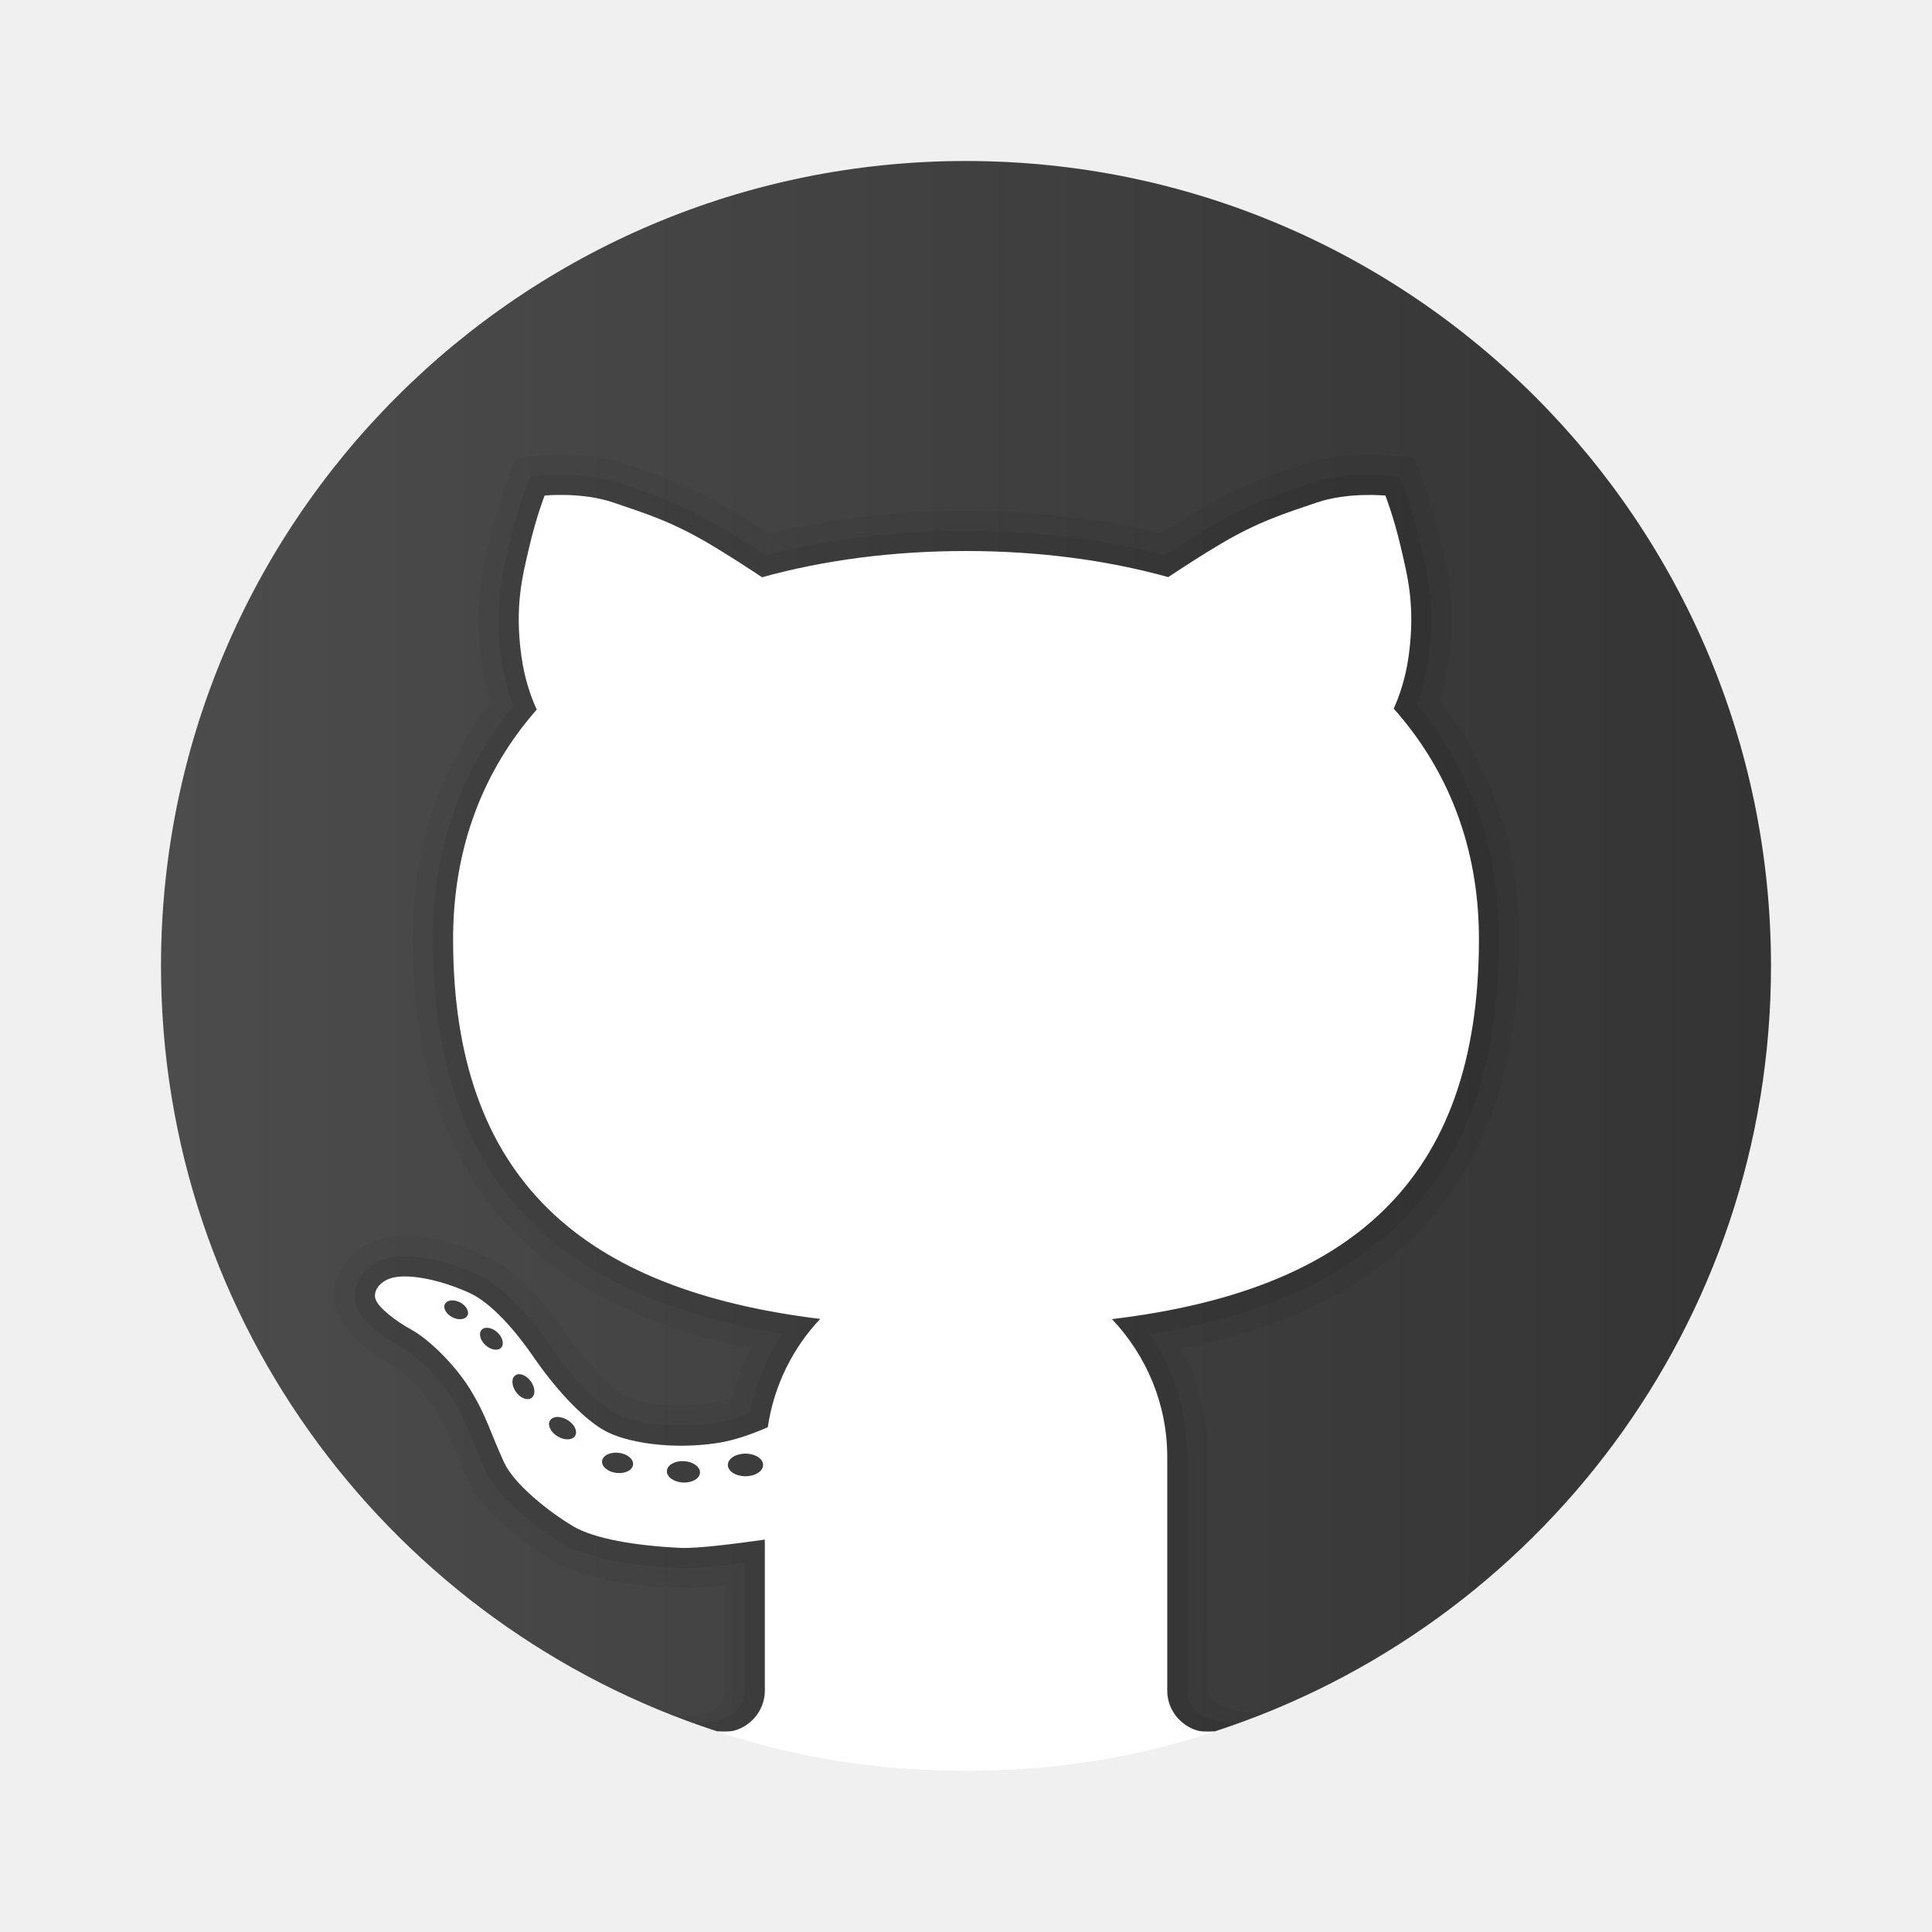
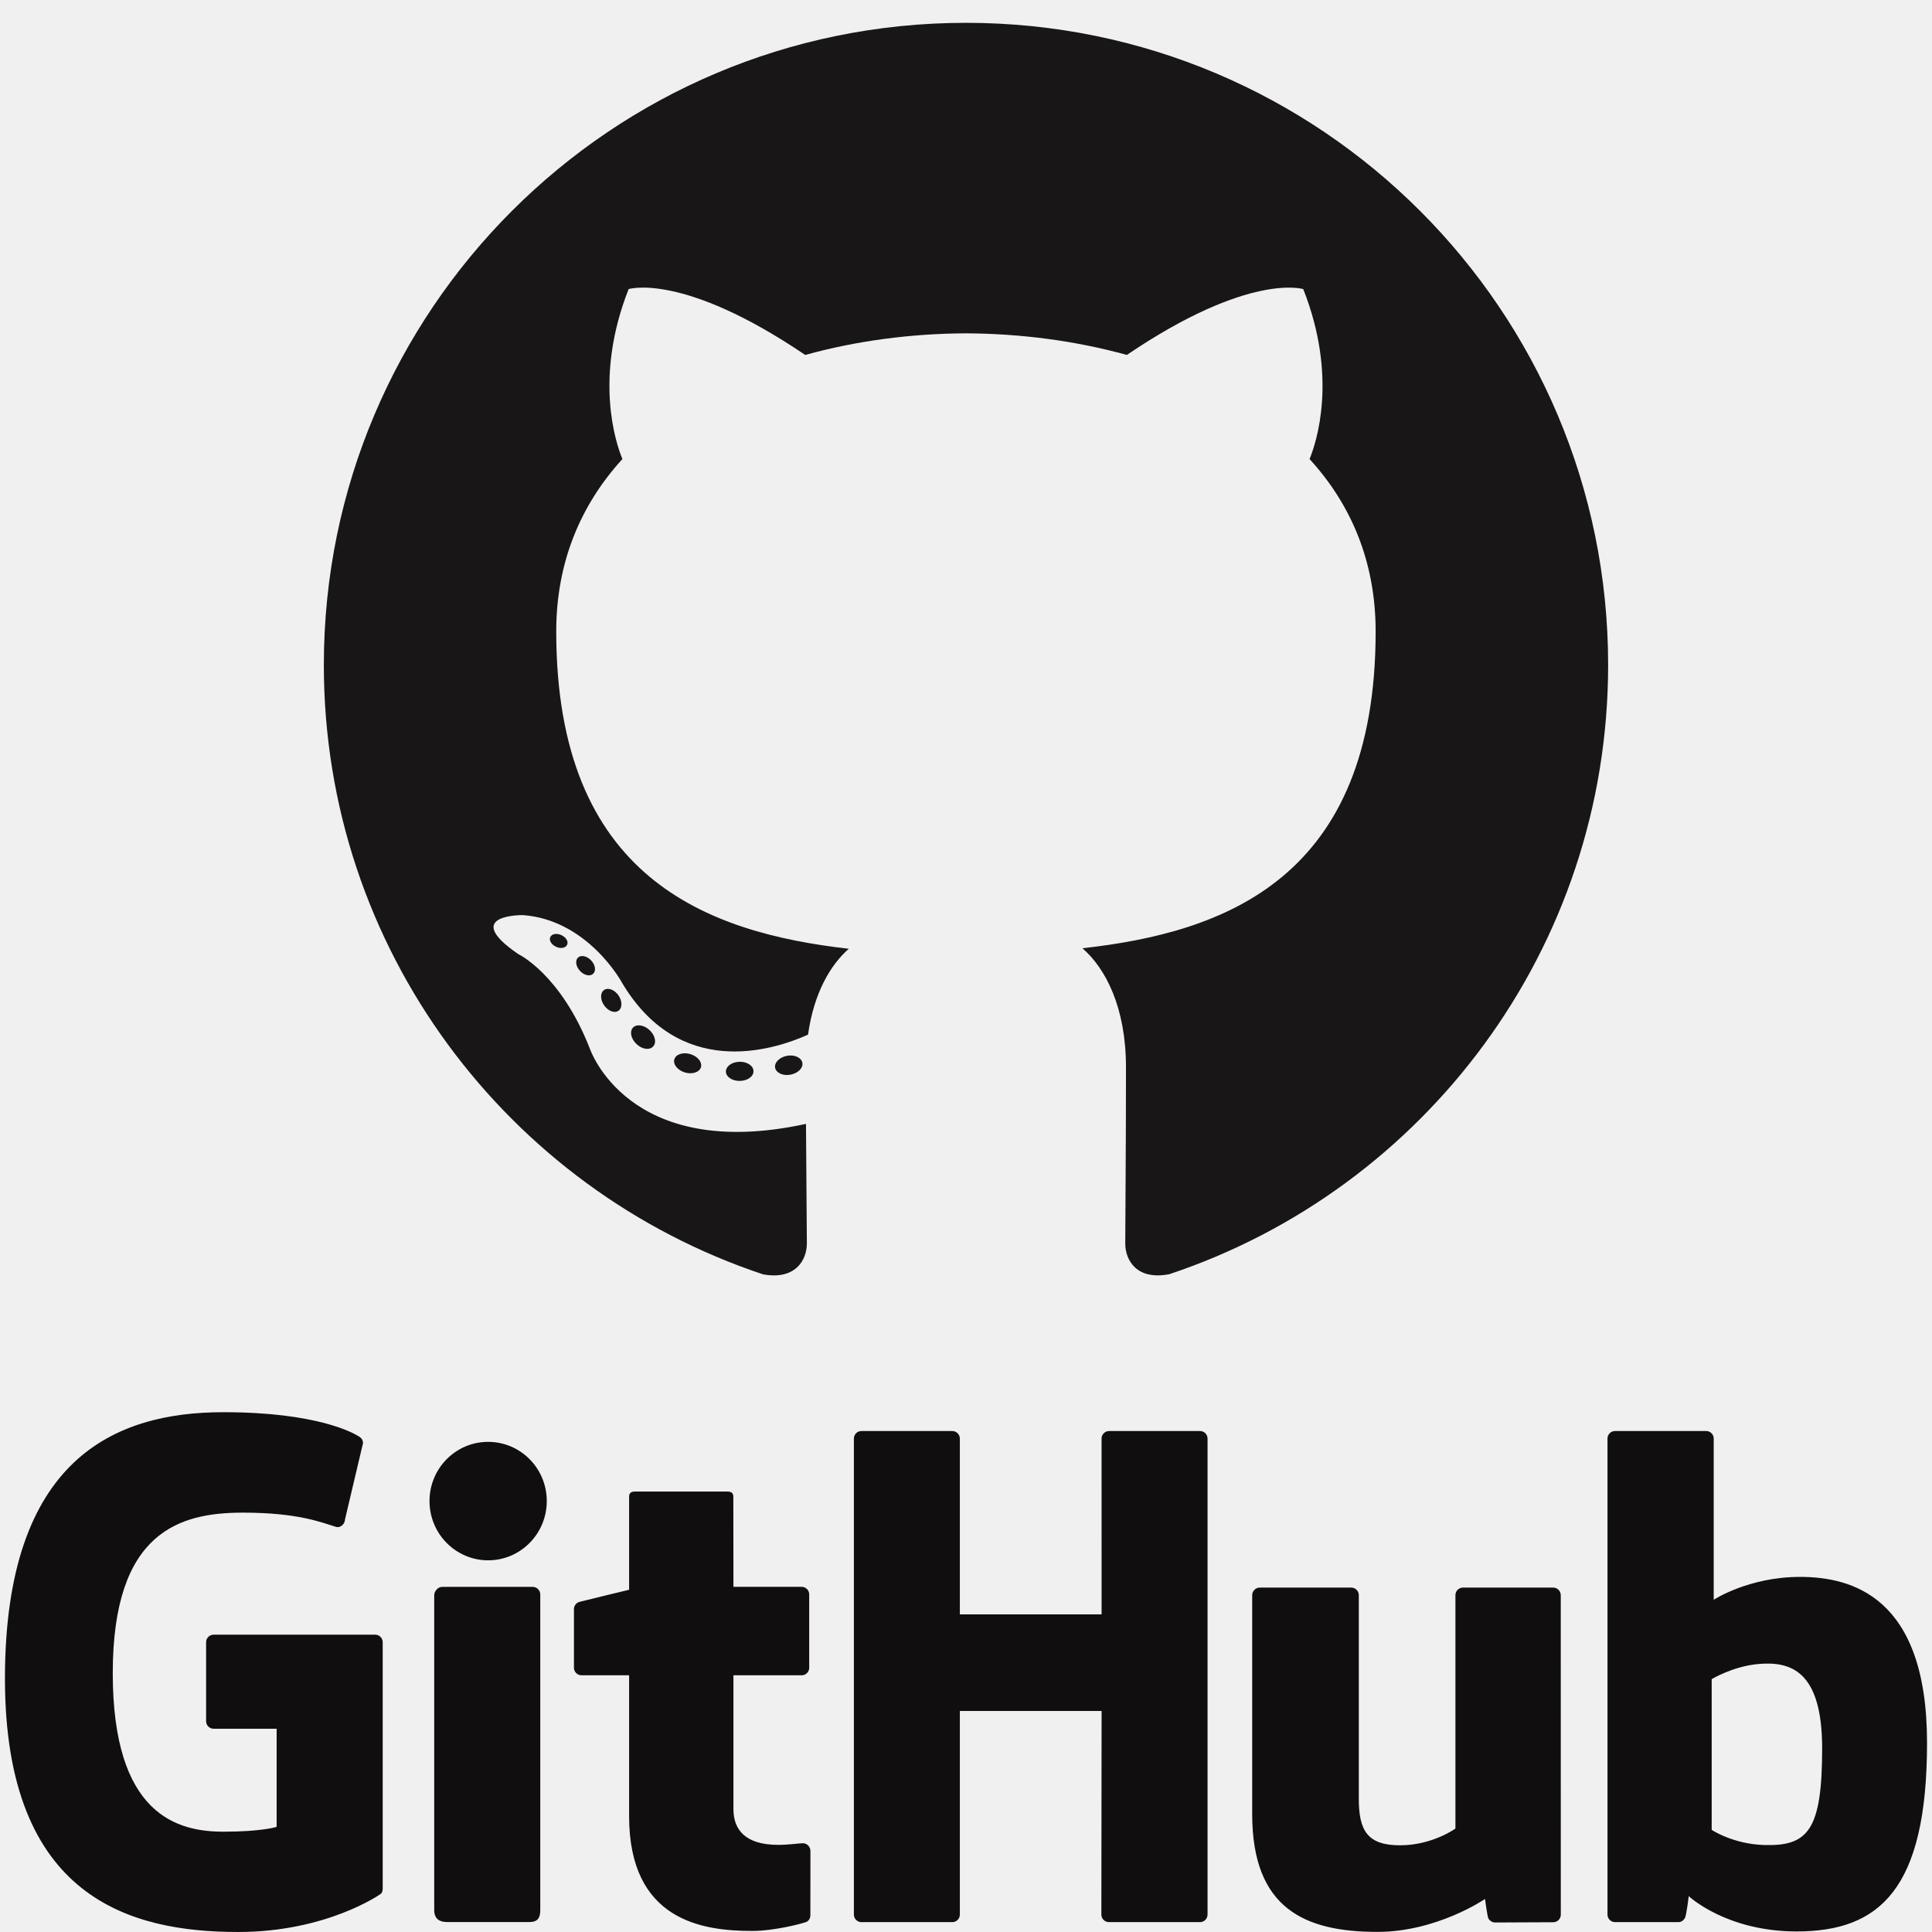
- <svg xmlns="http://www.w3.org/2000/svg" viewBox="0 0 48 48" width="144px" height="144px">
-   <linearGradient id="rL2wppHyxHVbobwndsT6Ca" x1="4" x2="44" y1="23.508" y2="23.508" gradientUnits="userSpaceOnUse">
-     <stop offset="0" stop-color="#4c4c4c" />
-     <stop offset="1" stop-color="#343434" />
-   </linearGradient>
-   <path fill="url(#rL2wppHyxHVbobwndsT6Ca)" d="M24,4C12.954,4,4,12.954,4,24c0,8.887,5.801,16.411,13.82,19.016h12.36 C38.199,40.411,44,32.887,44,24C44,12.954,35.046,4,24,4z" />
-   <path d="M30.01,41.996L30,36.198c0-0.939-0.22-1.856-0.642-2.687c5.641-1.133,8.386-4.468,8.386-10.177 c0-2.255-0.665-4.246-1.976-5.92c0.1-0.317,0.174-0.645,0.22-0.981c0.188-1.369-0.023-2.264-0.193-2.984l-0.027-0.116 c-0.186-0.796-0.409-1.364-0.418-1.388l-0.111-0.282l-0.111-0.282l-0.302-0.032l-0.303-0.032c0,0-0.199-0.021-0.501-0.021 c-0.419,0-1.04,0.042-1.627,0.241l-0.196,0.066c-0.74,0.249-1.439,0.485-2.417,1.069c-0.286,0.171-0.599,0.366-0.934,0.584 C27.334,12.881,25.705,12.69,24,12.69c-1.722,0-3.365,0.192-4.889,0.571c-0.339-0.22-0.654-0.417-0.942-0.589 c-0.978-0.584-1.677-0.819-2.417-1.069l-0.196-0.066c-0.585-0.199-1.207-0.241-1.626-0.241c-0.302,0-0.501,0.021-0.501,0.021 l-0.302,0.032l-0.3,0.031l-0.112,0.281l-0.113,0.283c-0.01,0.026-0.233,0.594-0.419,1.391l-0.027,0.115 c-0.17,0.719-0.381,1.615-0.193,2.983c0.048,0.346,0.125,0.685,0.23,1.011c-1.285,1.666-1.936,3.646-1.936,5.89 c0,5.695,2.748,9.028,8.397,10.17c-0.194,0.388-0.345,0.798-0.452,1.224c-0.197,0.067-0.378,0.112-0.538,0.137 c-0.238,0.036-0.487,0.054-0.739,0.054c-0.686,0-1.225-0.134-1.435-0.259c-0.313-0.186-0.872-0.727-1.414-1.518 c-0.463-0.675-1.185-1.558-1.992-1.927c-0.698-0.319-1.437-0.502-2.029-0.502c-0.138,0-0.265,0.01-0.376,0.028 c-0.517,0.082-0.949,0.366-1.184,0.78c-0.203,0.357-0.235,0.773-0.088,1.141c0.219,0.548,0.851,0.985,1.343,1.255 c0.242,0.133,0.765,0.619,1.07,1.109c0.229,0.368,0.335,0.63,0.482,0.992c0.087,0.215,0.183,0.449,0.313,0.732 c0.47,1.022,1.937,1.924,2.103,2.023c0.806,0.483,2.161,0.638,3.157,0.683l0.123,0.003c0,0,0.001,0,0.001,0 c0.24,0,0.57-0.023,1.004-0.071v2.613c0.002,0.529-0.537,0.649-1.25,0.638l0.547,0.184C19.395,43.572,21.645,44,24,44 c2.355,0,4.605-0.428,6.703-1.176l0.703-0.262C30.695,42.538,30.016,42.422,30.01,41.996z" opacity=".05" />
-   <path d="M30.781,42.797c-0.406,0.047-1.281-0.109-1.281-0.795v-5.804c0-1.094-0.328-2.151-0.936-3.052 c5.915-0.957,8.679-4.093,8.679-9.812c0-2.237-0.686-4.194-2.039-5.822c0.137-0.365,0.233-0.75,0.288-1.147 c0.175-1.276-0.016-2.086-0.184-2.801l-0.027-0.116c-0.178-0.761-0.388-1.297-0.397-1.319l-0.111-0.282l-0.303-0.032 c0,0-0.178-0.019-0.449-0.019c-0.381,0-0.944,0.037-1.466,0.215l-0.196,0.066c-0.714,0.241-1.389,0.468-2.321,1.024 c-0.332,0.198-0.702,0.431-1.101,0.694C27.404,13.394,25.745,13.19,24,13.19c-1.762,0-3.435,0.205-4.979,0.61 c-0.403-0.265-0.775-0.499-1.109-0.699c-0.932-0.556-1.607-0.784-2.321-1.024l-0.196-0.066c-0.521-0.177-1.085-0.215-1.466-0.215 c-0.271,0-0.449,0.019-0.449,0.019l-0.302,0.032l-0.113,0.283c-0.009,0.022-0.219,0.558-0.397,1.319l-0.027,0.116 c-0.169,0.715-0.36,1.524-0.184,2.8c0.056,0.407,0.156,0.801,0.298,1.174c-1.327,1.62-1.999,3.567-1.999,5.795 c0,5.703,2.766,8.838,8.686,9.806c-0.395,0.59-0.671,1.255-0.813,1.964c-0.33,0.13-0.629,0.216-0.891,0.256 c-0.263,0.04-0.537,0.06-0.814,0.06c-0.69,0-1.353-0.129-1.69-0.329c-0.44-0.261-1.057-0.914-1.572-1.665 c-0.35-0.51-1.047-1.417-1.788-1.755c-0.635-0.29-1.298-0.457-1.821-0.457c-0.11,0-0.21,0.008-0.298,0.022 c-0.366,0.058-0.668,0.252-0.828,0.534c-0.128,0.224-0.149,0.483-0.059,0.708c0.179,0.448,0.842,0.85,1.119,1.002 c0.335,0.184,0.919,0.744,1.254,1.284c0.251,0.404,0.37,0.697,0.521,1.067c0.085,0.209,0.178,0.437,0.304,0.712 c0.331,0.719,1.353,1.472,1.905,1.803c0.754,0.452,2.154,0.578,2.922,0.612l0.111,0.002c0.299,0,0.8-0.045,1.495-0.135v3.177 c0,0.779-0.991,0.81-1.234,0.81c-0.031,0,0.503,0.184,0.503,0.184C19.731,43.64,21.822,44,24,44c2.178,0,4.269-0.36,6.231-1.003 C30.231,42.997,30.812,42.793,30.781,42.797z" opacity=".07" />
-   <path fill="#fff" d="M36.744,23.334c0-2.31-0.782-4.226-2.117-5.728c0.145-0.325,0.296-0.761,0.371-1.309 c0.172-1.25-0.031-2-0.203-2.734s-0.375-1.25-0.375-1.25s-0.922-0.094-1.703,0.172s-1.453,0.469-2.422,1.047 c-0.453,0.27-0.909,0.566-1.27,0.806C27.482,13.91,25.785,13.69,24,13.69c-1.801,0-3.513,0.221-5.067,0.652 c-0.362-0.241-0.821-0.539-1.277-0.811c-0.969-0.578-1.641-0.781-2.422-1.047s-1.703-0.172-1.703-0.172s-0.203,0.516-0.375,1.25 s-0.375,1.484-0.203,2.734c0.077,0.562,0.233,1.006,0.382,1.333c-1.31,1.493-2.078,3.397-2.078,5.704 c0,5.983,3.232,8.714,9.121,9.435c-0.687,0.726-1.148,1.656-1.303,2.691c-0.387,0.17-0.833,0.33-1.262,0.394 c-1.104,0.167-2.271,0-2.833-0.333s-1.229-1.083-1.729-1.813c-0.422-0.616-1.031-1.331-1.583-1.583 c-0.729-0.333-1.438-0.458-1.833-0.396c-0.396,0.063-0.583,0.354-0.5,0.563c0.083,0.208,0.479,0.521,0.896,0.75 c0.417,0.229,1.063,0.854,1.438,1.458c0.418,0.674,0.5,1.063,0.854,1.833c0.249,0.542,1.101,1.219,1.708,1.583 c0.521,0.313,1.562,0.491,2.688,0.542c0.389,0.018,1.308-0.096,2.083-0.206v3.75c0,0.639-0.585,1.125-1.191,1.013 C19.756,43.668,21.833,44,24,44c2.166,0,4.243-0.332,6.19-0.984C29.585,43.127,29,42.641,29,42.002v-5.804 c0-1.329-0.527-2.53-1.373-3.425C33.473,32.071,36.744,29.405,36.744,23.334z M11.239,32.727c-0.154-0.079-0.237-0.225-0.185-0.328 c0.052-0.103,0.22-0.122,0.374-0.043c0.154,0.079,0.237,0.225,0.185,0.328S11.393,32.806,11.239,32.727z M12.451,33.482 c-0.081,0.088-0.255,0.06-0.389-0.062s-0.177-0.293-0.096-0.381c0.081-0.088,0.255-0.06,0.389,0.062S12.532,33.394,12.451,33.482z M13.205,34.732c-0.102,0.072-0.275,0.005-0.386-0.15s-0.118-0.34-0.016-0.412s0.275-0.005,0.386,0.15 C13.299,34.475,13.307,34.66,13.205,34.732z M14.288,35.673c-0.069,0.112-0.265,0.117-0.437,0.012s-0.256-0.281-0.187-0.393 c0.069-0.112,0.265-0.117,0.437-0.012S14.357,35.561,14.288,35.673z M15.312,36.594c-0.213-0.026-0.371-0.159-0.353-0.297 c0.017-0.138,0.204-0.228,0.416-0.202c0.213,0.026,0.371,0.159,0.353,0.297C15.711,36.529,15.525,36.62,15.312,36.594z M16.963,36.833c-0.227-0.013-0.404-0.143-0.395-0.289c0.009-0.146,0.2-0.255,0.427-0.242c0.227,0.013,0.404,0.143,0.395,0.289 C17.381,36.738,17.19,36.846,16.963,36.833z M18.521,36.677c-0.242,0-0.438-0.126-0.438-0.281s0.196-0.281,0.438-0.281 c0.242,0,0.438,0.126,0.438,0.281S18.762,36.677,18.521,36.677z" />
+ <svg xmlns="http://www.w3.org/2000/svg" viewBox="0 0 128 128">
+   <g fill="#181616">
+     <path fill-rule="evenodd" d="M64 1.512c-23.493 0-42.545 19.047-42.545 42.545 0 18.797 12.19 34.745 29.095 40.37 2.126.394 2.907-.923 2.907-2.047 0-1.014-.04-4.366-.058-7.92-11.837 2.573-14.334-5.02-14.334-5.02-1.935-4.918-4.724-6.226-4.724-6.226-3.86-2.64.29-2.586.29-2.586 4.273.3 6.523 4.385 6.523 4.385 3.794 6.504 9.953 4.623 12.38 3.536.383-2.75 1.485-4.628 2.702-5.69-9.45-1.075-19.384-4.724-19.384-21.026 0-4.645 1.662-8.44 4.384-11.42-.442-1.072-1.898-5.4.412-11.26 0 0 3.572-1.142 11.7 4.363 3.395-.943 7.035-1.416 10.65-1.432 3.616.017 7.258.49 10.658 1.432 8.12-5.504 11.688-4.362 11.688-4.362 2.316 5.86.86 10.187.418 11.26 2.728 2.978 4.378 6.774 4.378 11.42 0 16.34-9.953 19.938-19.427 20.99 1.526 1.32 2.886 3.91 2.886 7.88 0 5.692-.048 10.273-.048 11.674 0 1.13.766 2.458 2.922 2.04 16.896-5.632 29.07-21.574 29.07-40.365C106.545 20.56 87.497 1.512 64 1.512z" clip-rule="evenodd" />
+     <path d="M37.57 62.596c-.095.212-.428.275-.73.13-.31-.14-.482-.427-.382-.64.09-.216.424-.277.733-.132.31.14.486.43.38.642zm-.524-.388M39.293 64.52c-.203.187-.6.1-.87-.198-.278-.297-.33-.694-.124-.884.208-.188.593-.1.87.197.28.3.335.693.123.884zm-.406-.437M40.97 66.968c-.26.182-.687.012-.95-.367-.262-.377-.262-.83.005-1.013.264-.182.684-.018.95.357.262.385.262.84-.005 1.024zm0 0M43.268 69.336c-.233.257-.73.188-1.093-.163-.372-.343-.475-.83-.242-1.087.237-.257.736-.185 1.102.163.37.342.482.83.233 1.086zm0 0M46.44 70.71c-.104.334-.582.485-1.064.344-.482-.146-.796-.536-.7-.872.1-.336.582-.493 1.067-.342.48.144.795.53.696.87zm0 0M49.92 70.965c.013.35-.396.642-.902.648-.508.012-.92-.272-.926-.618 0-.354.4-.642.908-.65.506-.01.92.272.92.62zm0 0M53.16 70.414c.06.342-.29.694-.793.787-.494.092-.95-.12-1.014-.46-.06-.35.297-.7.79-.792.503-.088.953.118 1.017.466zm0 0" />
+   </g>
+   <path fill="#100E0F" d="M24.855 108.302h-10.7a.5.5 0 0 0-.5.5v5.232a.5.5 0 0 0 .5.5h4.173v6.5s-.937.32-3.53.32c-3.056 0-7.327-1.116-7.327-10.508 0-9.393 4.448-10.63 8.624-10.63 3.614 0 5.17.636 6.162.943.31.094.6-.216.6-.492l1.193-5.055a.468.468 0 0 0-.192-.39c-.403-.288-2.857-1.66-9.058-1.66-7.144 0-14.472 3.038-14.472 17.65 0 14.61 8.39 16.787 15.46 16.787 5.854 0 9.405-2.502 9.405-2.502.146-.08.162-.285.162-.38v-16.316a.5.5 0 0 0-.5-.5zM79.506 94.81H73.48a.5.5 0 0 0-.498.503l.002 11.644h-9.392V95.313a.5.5 0 0 0-.497-.503H57.07a.5.5 0 0 0-.498.503v31.53c0 .277.224.503.498.503h6.025a.5.5 0 0 0 .497-.504v-13.486h9.392l-.016 13.486c0 .278.224.504.5.504h6.038a.5.5 0 0 0 .497-.504v-31.53c0-.278-.22-.502-.497-.502zM32.34 95.527c-2.144 0-3.884 1.753-3.884 3.923 0 2.167 1.74 3.925 3.884 3.925 2.146 0 3.885-1.758 3.885-3.925 0-2.17-1.74-3.923-3.885-3.923zM35.296 105.135H29.29c-.276 0-.522.284-.522.56v20.852c0 .613.382.795.876.795h5.41c.595 0 .74-.292.74-.805v-6.346-14.553a.5.5 0 0 0-.498-.502zM102.902 105.182h-5.98a.5.5 0 0 0-.496.504v15.46s-1.52 1.11-3.675 1.11-2.727-.977-2.727-3.088v-13.482a.5.5 0 0 0-.497-.504h-6.068a.502.502 0 0 0-.498.504v14.502c0 6.27 3.495 7.804 8.302 7.804 3.944 0 7.124-2.18 7.124-2.18s.15 1.15.22 1.285c.07.136.247.273.44.273l3.86-.017a.502.502 0 0 0 .5-.504l-.003-21.166a.504.504 0 0 0-.5-.502zM119.244 104.474c-3.396 0-5.706 1.515-5.706 1.515V95.312a.5.5 0 0 0-.497-.503H107a.5.5 0 0 0-.5.503v31.53a.5.5 0 0 0 .5.503h4.192c.19 0 .332-.097.437-.268.103-.17.254-1.454.254-1.454s2.47 2.34 7.148 2.34c5.49 0 8.64-2.784 8.64-12.502s-5.03-10.988-8.428-10.988zm-2.36 17.764c-2.073-.063-3.48-1.004-3.48-1.004v-9.985s1.388-.85 3.09-1.004c2.153-.193 4.228.458 4.228 5.594 0 5.417-.935 6.486-3.837 6.398zM53.195 122.12c-.263 0-.937.107-1.63.107-2.22 0-2.973-1.032-2.973-2.368v-8.866h4.52a.5.5 0 0 0 .5-.504v-4.856a.5.5 0 0 0-.5-.502h-4.52l-.007-5.97c0-.227-.116-.34-.378-.34h-6.16c-.238 0-.367.106-.367.335v6.17s-3.087.745-3.295.805a.5.5 0 0 0-.36.48v3.877a.5.5 0 0 0 .497.503h3.158v9.328c0 6.93 4.86 7.61 8.14 7.61 1.497 0 3.29-.48 3.586-.59.18-.067.283-.252.283-.453l.004-4.265a.51.51 0 0 0-.5-.502z" />
</svg>
